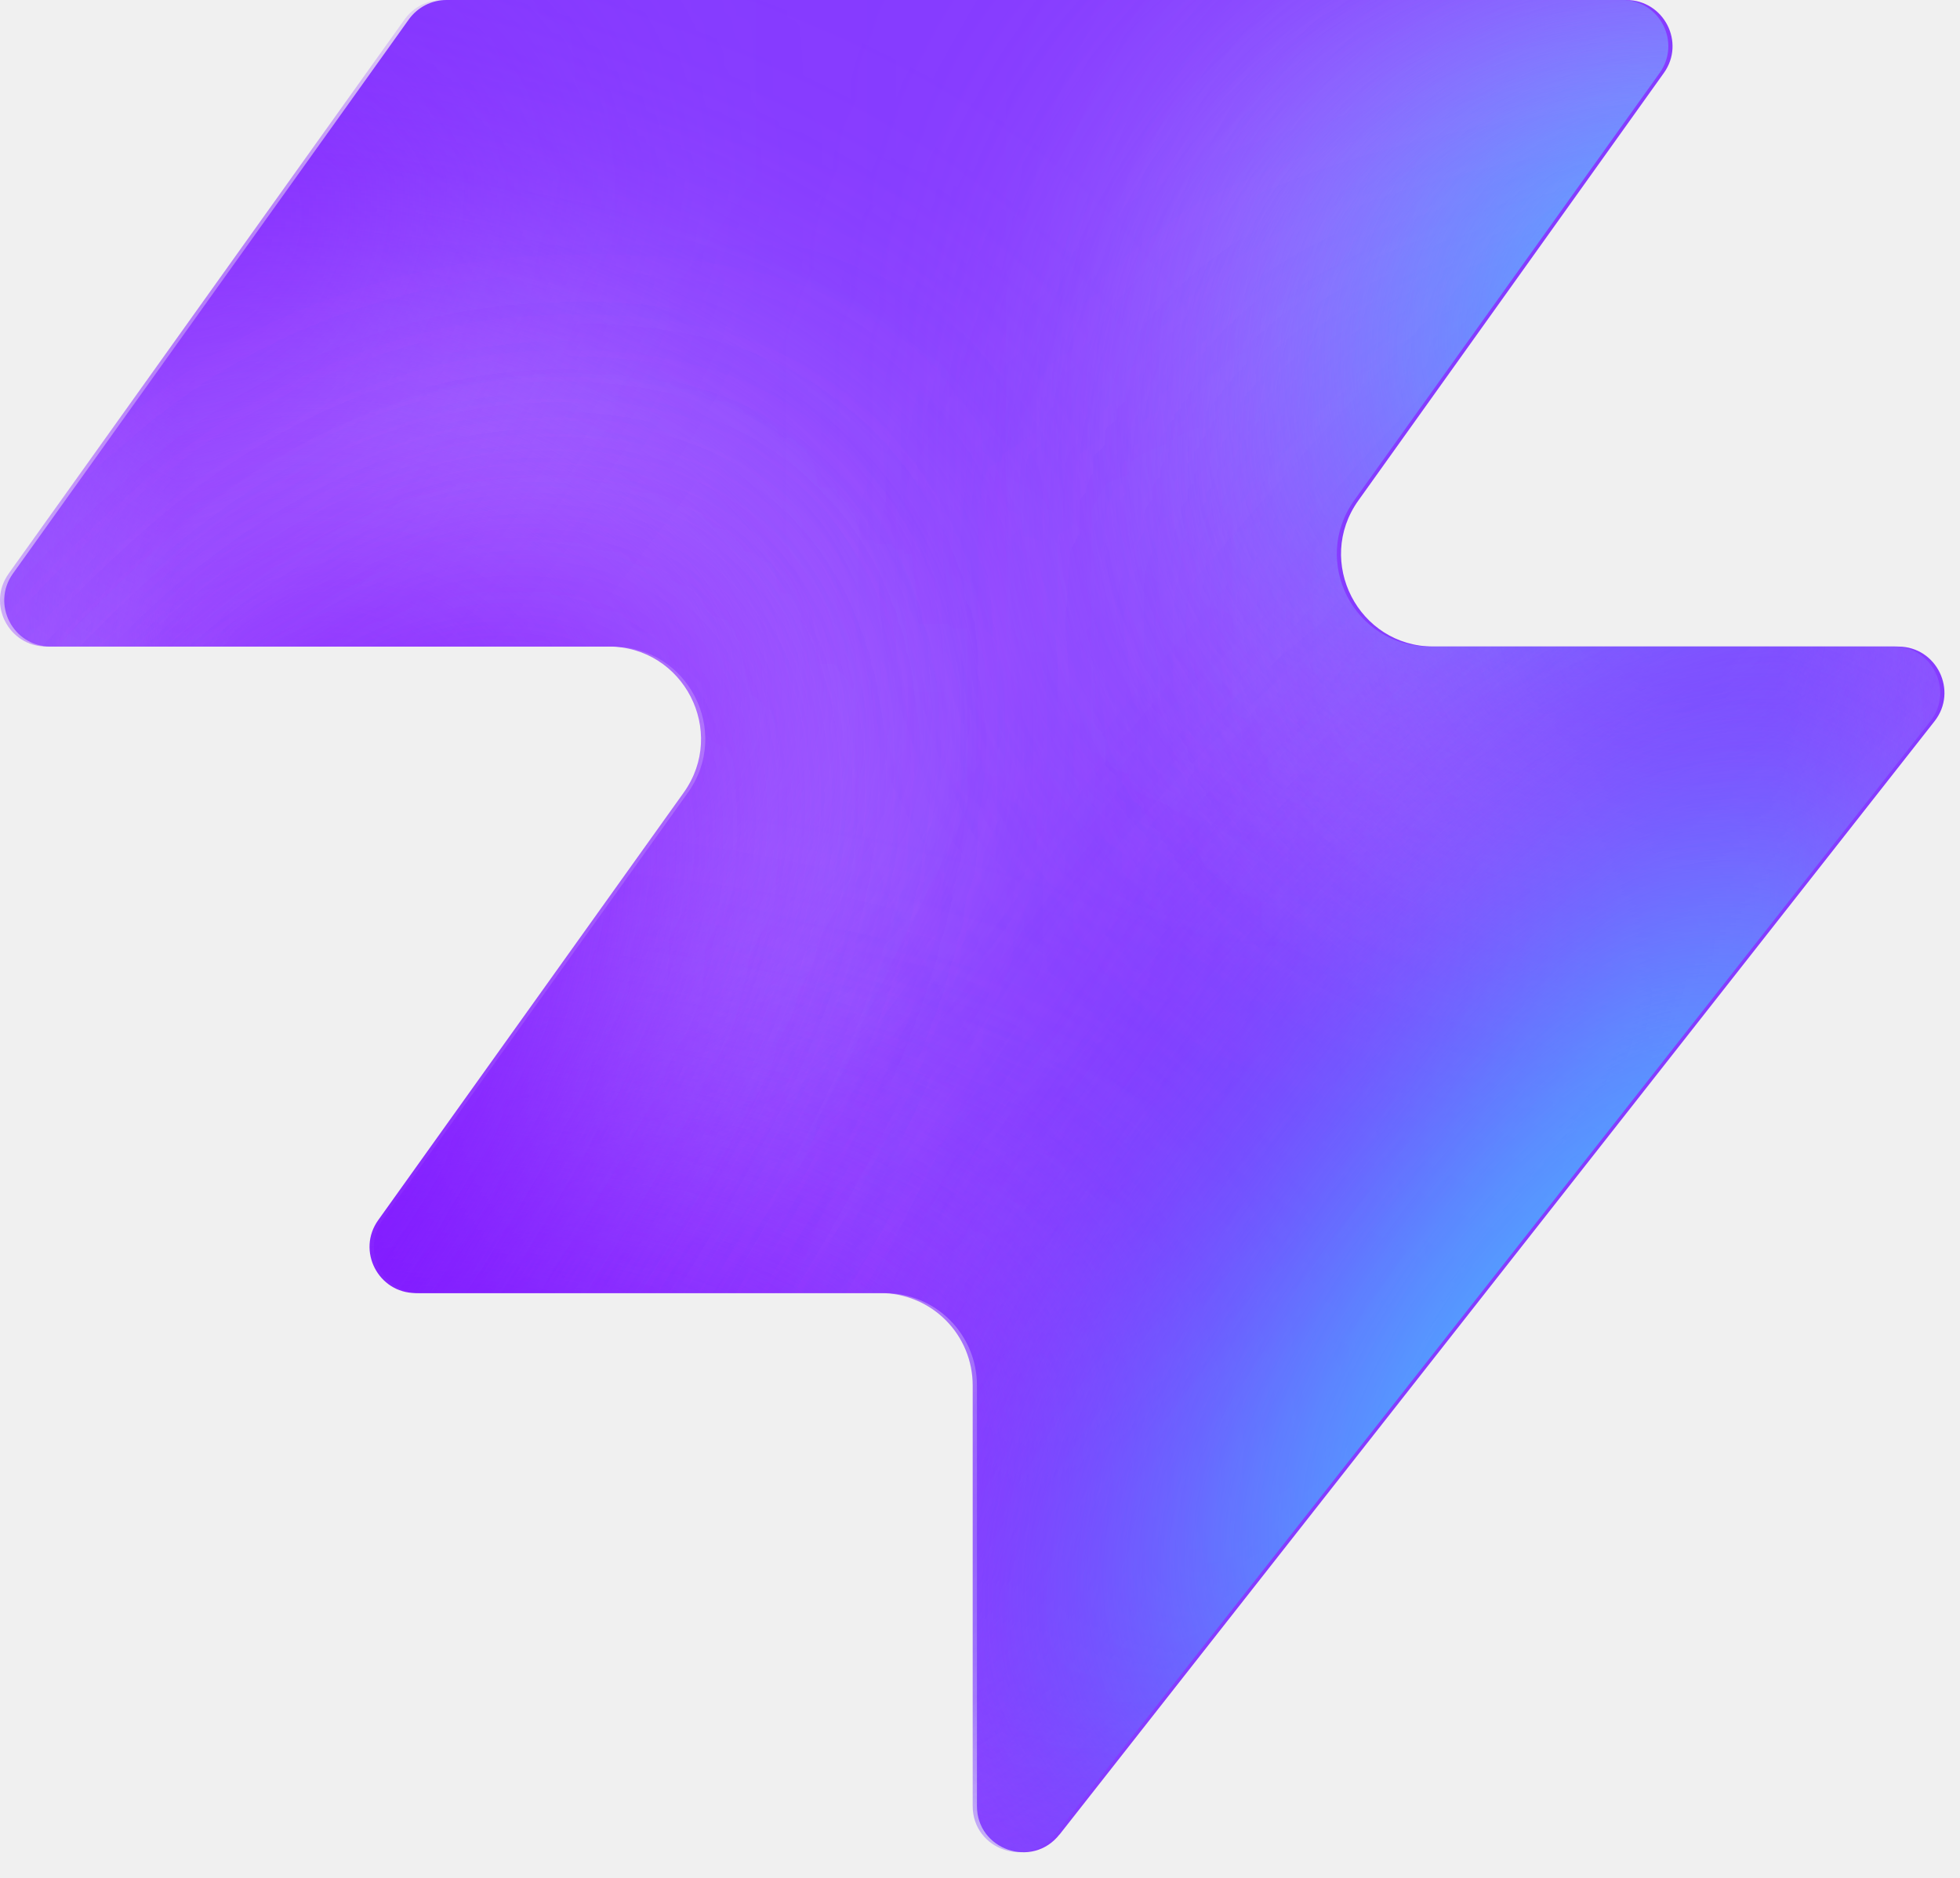
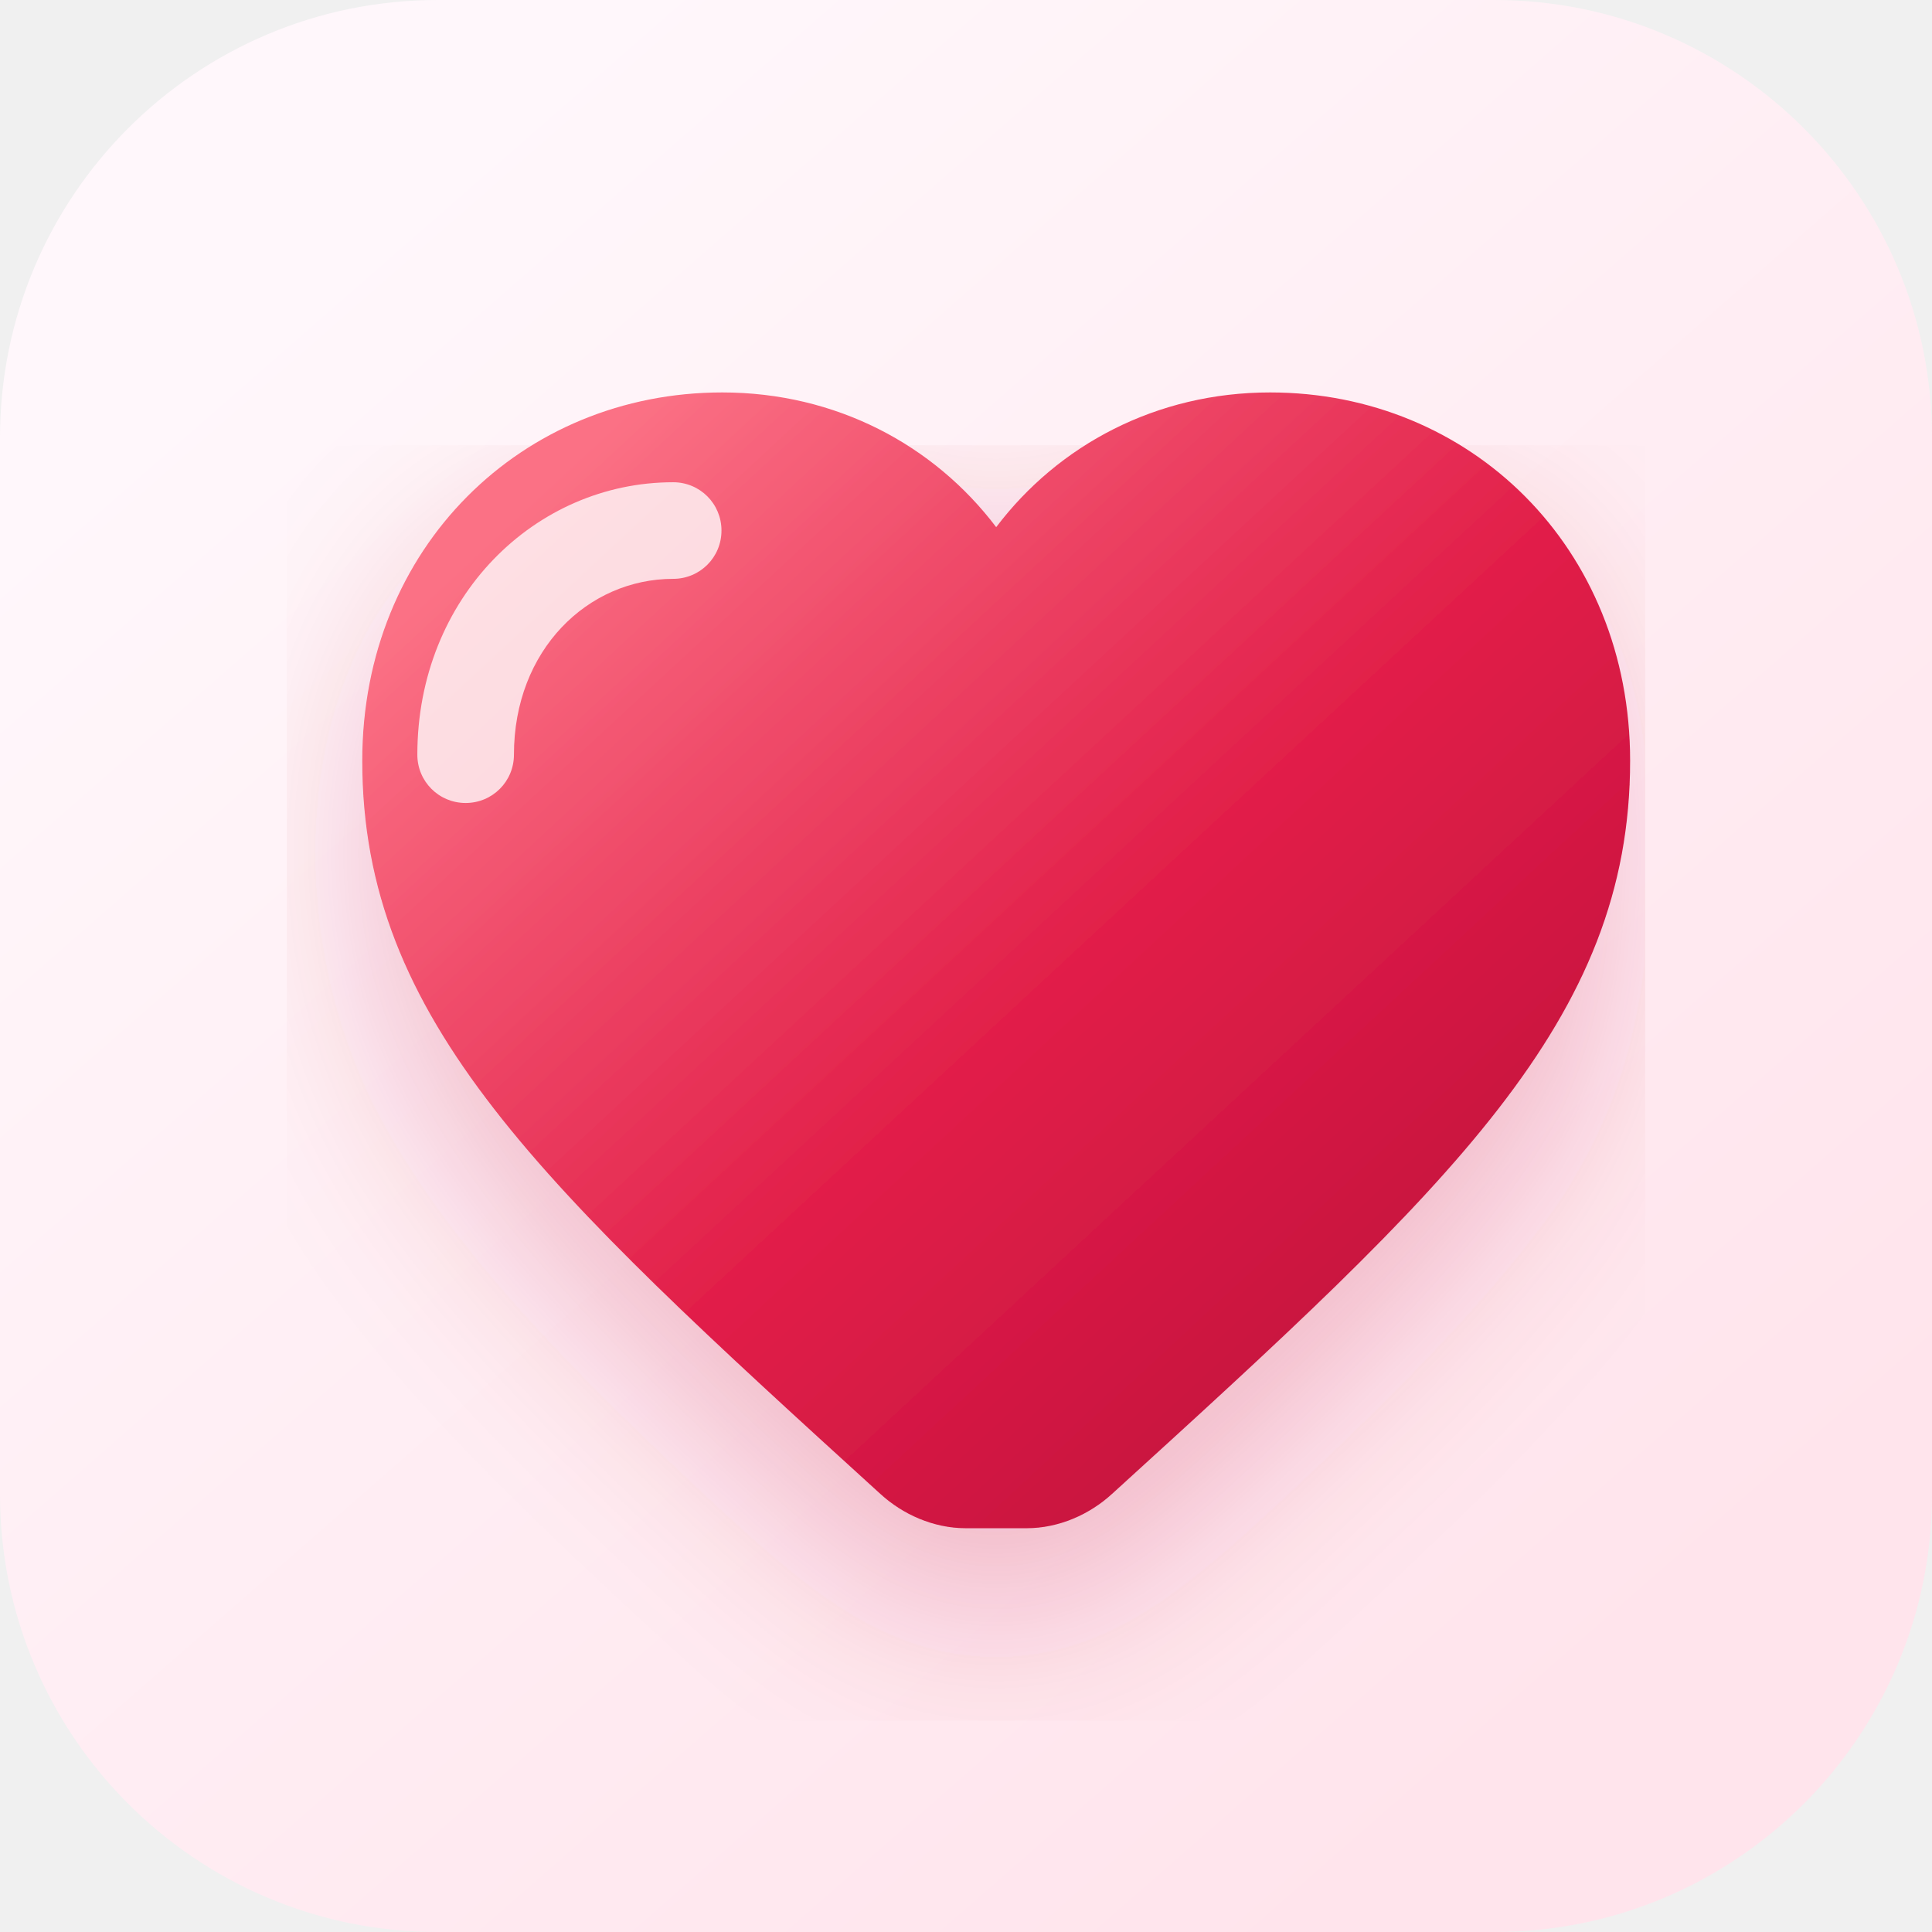
- <svg xmlns="http://www.w3.org/2000/svg" width="48" height="46" fill="none" viewBox="0 0 48 46">
-   <path fill="#863bff" d="M25.946 44.938c-.664.845-2.021.375-2.021-.698V33.937a2.26 2.26 0 0 0-2.262-2.262H10.287c-.92 0-1.456-1.04-.92-1.788l7.48-10.471c1.07-1.497 0-3.578-1.842-3.578H1.237c-.92 0-1.456-1.04-.92-1.788L10.013.474c.214-.297.556-.474.92-.474h28.894c.92 0 1.456 1.04.92 1.788l-7.48 10.471c-1.07 1.498 0 3.579 1.842 3.579h11.377c.943 0 1.473 1.088.89 1.83L25.947 44.94z" style="fill:#863bff;fill:color(display-p3 .525 .23 1);fill-opacity:1" />
-   <mask id="a" width="48" height="46" x="0" y="0" maskUnits="userSpaceOnUse" style="mask-type:alpha">
-     <path fill="#000" d="M25.842 44.938c-.664.844-2.021.375-2.021-.698V33.937a2.26 2.26 0 0 0-2.262-2.262H10.183c-.92 0-1.456-1.04-.92-1.788l7.48-10.471c1.07-1.498 0-3.579-1.842-3.579H1.133c-.92 0-1.456-1.04-.92-1.787L9.91.473c.214-.297.556-.474.92-.474h28.894c.92 0 1.456 1.04.92 1.788l-7.48 10.471c-1.07 1.498 0 3.578 1.842 3.578h11.377c.943 0 1.473 1.088.89 1.832L25.843 44.94z" style="fill:#000;fill-opacity:1" />
-   </mask>
-   <g mask="url(#a)">
-     <g filter="url(#b)">
-       <ellipse cx="5.508" cy="14.704" fill="#ede6ff" rx="5.508" ry="14.704" style="fill:#ede6ff;fill:color(display-p3 .927 .903 1);fill-opacity:1" transform="matrix(.00324 1 1 -.00324 -4.47 31.516)" />
-     </g>
-     <g filter="url(#c)">
-       <ellipse cx="10.399" cy="29.851" fill="#ede6ff" rx="10.399" ry="29.851" style="fill:#ede6ff;fill:color(display-p3 .927 .903 1);fill-opacity:1" transform="matrix(.00324 1 1 -.00324 -39.328 7.883)" />
-     </g>
-     <g filter="url(#d)">
-       <ellipse cx="5.508" cy="30.487" fill="#7e14ff" rx="5.508" ry="30.487" style="fill:#7e14ff;fill:color(display-p3 .492 .077 1);fill-opacity:1" transform="rotate(89.814 -25.913 -14.639)scale(1 -1)" />
-     </g>
-     <g filter="url(#e)">
-       <ellipse cx="5.508" cy="30.599" fill="#7e14ff" rx="5.508" ry="30.599" style="fill:#7e14ff;fill:color(display-p3 .492 .077 1);fill-opacity:1" transform="rotate(89.814 -32.644 -3.334)scale(1 -1)" />
-     </g>
-     <g filter="url(#f)">
-       <ellipse cx="5.508" cy="30.599" fill="#7e14ff" rx="5.508" ry="30.599" style="fill:#7e14ff;fill:color(display-p3 .492 .077 1);fill-opacity:1" transform="matrix(.00324 1 1 -.00324 -34.34 30.47)" />
-     </g>
-     <g filter="url(#g)">
-       <ellipse cx="14.072" cy="22.078" fill="#ede6ff" rx="14.072" ry="22.078" style="fill:#ede6ff;fill:color(display-p3 .927 .903 1);fill-opacity:1" transform="rotate(93.35 24.506 48.493)scale(-1 1)" />
-     </g>
-     <g filter="url(#h)">
-       <ellipse cx="3.47" cy="21.501" fill="#7e14ff" rx="3.47" ry="21.501" style="fill:#7e14ff;fill:color(display-p3 .492 .077 1);fill-opacity:1" transform="rotate(89.009 28.708 47.59)scale(-1 1)" />
-     </g>
-     <g filter="url(#i)">
-       <ellipse cx="3.47" cy="21.501" fill="#7e14ff" rx="3.47" ry="21.501" style="fill:#7e14ff;fill:color(display-p3 .492 .077 1);fill-opacity:1" transform="rotate(89.009 28.708 47.59)scale(-1 1)" />
-     </g>
-     <g filter="url(#j)">
-       <ellipse cx=".387" cy="8.972" fill="#7e14ff" rx="4.407" ry="29.108" style="fill:#7e14ff;fill:color(display-p3 .492 .077 1);fill-opacity:1" transform="rotate(39.51 .387 8.972)" />
-     </g>
-     <g filter="url(#k)">
-       <ellipse cx="47.523" cy="-6.092" fill="#7e14ff" rx="4.407" ry="29.108" style="fill:#7e14ff;fill:color(display-p3 .492 .077 1);fill-opacity:1" transform="rotate(37.892 47.523 -6.092)" />
-     </g>
-     <g filter="url(#l)">
-       <ellipse cx="41.412" cy="6.333" fill="#47bfff" rx="5.971" ry="9.665" style="fill:#47bfff;fill:color(display-p3 .28 .748 1);fill-opacity:1" transform="rotate(37.892 41.412 6.333)" />
-     </g>
-     <g filter="url(#m)">
-       <ellipse cx="-1.879" cy="38.332" fill="#7e14ff" rx="4.407" ry="29.108" style="fill:#7e14ff;fill:color(display-p3 .492 .077 1);fill-opacity:1" transform="rotate(37.892 -1.88 38.332)" />
-     </g>
-     <g filter="url(#n)">
-       <ellipse cx="-1.879" cy="38.332" fill="#7e14ff" rx="4.407" ry="29.108" style="fill:#7e14ff;fill:color(display-p3 .492 .077 1);fill-opacity:1" transform="rotate(37.892 -1.88 38.332)" />
-     </g>
-     <g filter="url(#o)">
-       <ellipse cx="35.651" cy="29.907" fill="#7e14ff" rx="4.407" ry="29.108" style="fill:#7e14ff;fill:color(display-p3 .492 .077 1);fill-opacity:1" transform="rotate(37.892 35.651 29.907)" />
-     </g>
-     <g filter="url(#p)">
-       <ellipse cx="38.418" cy="32.4" fill="#47bfff" rx="5.971" ry="15.297" style="fill:#47bfff;fill:color(display-p3 .28 .748 1);fill-opacity:1" transform="rotate(37.892 38.418 32.4)" />
-     </g>
-   </g>
+ <svg xmlns="http://www.w3.org/2000/svg" viewBox="0 0 512 512" role="img" aria-labelledby="title desc">
  <defs>
-     <filter id="b" width="60.045" height="41.654" x="-19.77" y="16.149" color-interpolation-filters="sRGB" filterUnits="userSpaceOnUse">
-       <feFlood flood-opacity="0" result="BackgroundImageFix" />
-       <feBlend in="SourceGraphic" in2="BackgroundImageFix" result="shape" />
-       <feGaussianBlur result="effect1_foregroundBlur_2002_17158" stdDeviation="7.659" />
-     </filter>
-     <filter id="c" width="90.34" height="51.437" x="-54.613" y="-7.533" color-interpolation-filters="sRGB" filterUnits="userSpaceOnUse">
-       <feFlood flood-opacity="0" result="BackgroundImageFix" />
-       <feBlend in="SourceGraphic" in2="BackgroundImageFix" result="shape" />
-       <feGaussianBlur result="effect1_foregroundBlur_2002_17158" stdDeviation="7.659" />
-     </filter>
-     <filter id="d" width="79.355" height="29.4" x="-49.64" y="2.03" color-interpolation-filters="sRGB" filterUnits="userSpaceOnUse">
-       <feFlood flood-opacity="0" result="BackgroundImageFix" />
-       <feBlend in="SourceGraphic" in2="BackgroundImageFix" result="shape" />
-       <feGaussianBlur result="effect1_foregroundBlur_2002_17158" stdDeviation="4.596" />
-     </filter>
-     <filter id="e" width="79.579" height="29.4" x="-45.045" y="20.029" color-interpolation-filters="sRGB" filterUnits="userSpaceOnUse">
-       <feFlood flood-opacity="0" result="BackgroundImageFix" />
-       <feBlend in="SourceGraphic" in2="BackgroundImageFix" result="shape" />
-       <feGaussianBlur result="effect1_foregroundBlur_2002_17158" stdDeviation="4.596" />
-     </filter>
-     <filter id="f" width="79.579" height="29.4" x="-43.513" y="21.178" color-interpolation-filters="sRGB" filterUnits="userSpaceOnUse">
-       <feFlood flood-opacity="0" result="BackgroundImageFix" />
-       <feBlend in="SourceGraphic" in2="BackgroundImageFix" result="shape" />
-       <feGaussianBlur result="effect1_foregroundBlur_2002_17158" stdDeviation="4.596" />
-     </filter>
-     <filter id="g" width="74.749" height="58.852" x="15.756" y="-17.901" color-interpolation-filters="sRGB" filterUnits="userSpaceOnUse">
-       <feFlood flood-opacity="0" result="BackgroundImageFix" />
-       <feBlend in="SourceGraphic" in2="BackgroundImageFix" result="shape" />
-       <feGaussianBlur result="effect1_foregroundBlur_2002_17158" stdDeviation="7.659" />
-     </filter>
-     <filter id="h" width="61.377" height="25.362" x="23.548" y="2.284" color-interpolation-filters="sRGB" filterUnits="userSpaceOnUse">
-       <feFlood flood-opacity="0" result="BackgroundImageFix" />
-       <feBlend in="SourceGraphic" in2="BackgroundImageFix" result="shape" />
-       <feGaussianBlur result="effect1_foregroundBlur_2002_17158" stdDeviation="4.596" />
-     </filter>
-     <filter id="i" width="61.377" height="25.362" x="23.548" y="2.284" color-interpolation-filters="sRGB" filterUnits="userSpaceOnUse">
-       <feFlood flood-opacity="0" result="BackgroundImageFix" />
-       <feBlend in="SourceGraphic" in2="BackgroundImageFix" result="shape" />
-       <feGaussianBlur result="effect1_foregroundBlur_2002_17158" stdDeviation="4.596" />
-     </filter>
-     <filter id="j" width="56.045" height="63.649" x="-27.636" y="-22.853" color-interpolation-filters="sRGB" filterUnits="userSpaceOnUse">
-       <feFlood flood-opacity="0" result="BackgroundImageFix" />
-       <feBlend in="SourceGraphic" in2="BackgroundImageFix" result="shape" />
-       <feGaussianBlur result="effect1_foregroundBlur_2002_17158" stdDeviation="4.596" />
-     </filter>
-     <filter id="k" width="54.814" height="64.646" x="20.116" y="-38.415" color-interpolation-filters="sRGB" filterUnits="userSpaceOnUse">
-       <feFlood flood-opacity="0" result="BackgroundImageFix" />
-       <feBlend in="SourceGraphic" in2="BackgroundImageFix" result="shape" />
-       <feGaussianBlur result="effect1_foregroundBlur_2002_17158" stdDeviation="4.596" />
-     </filter>
-     <filter id="l" width="33.541" height="35.313" x="24.641" y="-11.323" color-interpolation-filters="sRGB" filterUnits="userSpaceOnUse">
-       <feFlood flood-opacity="0" result="BackgroundImageFix" />
-       <feBlend in="SourceGraphic" in2="BackgroundImageFix" result="shape" />
-       <feGaussianBlur result="effect1_foregroundBlur_2002_17158" stdDeviation="4.596" />
-     </filter>
-     <filter id="m" width="54.814" height="64.646" x="-29.286" y="6.009" color-interpolation-filters="sRGB" filterUnits="userSpaceOnUse">
-       <feFlood flood-opacity="0" result="BackgroundImageFix" />
-       <feBlend in="SourceGraphic" in2="BackgroundImageFix" result="shape" />
-       <feGaussianBlur result="effect1_foregroundBlur_2002_17158" stdDeviation="4.596" />
-     </filter>
-     <filter id="n" width="54.814" height="64.646" x="-29.286" y="6.009" color-interpolation-filters="sRGB" filterUnits="userSpaceOnUse">
-       <feFlood flood-opacity="0" result="BackgroundImageFix" />
-       <feBlend in="SourceGraphic" in2="BackgroundImageFix" result="shape" />
-       <feGaussianBlur result="effect1_foregroundBlur_2002_17158" stdDeviation="4.596" />
-     </filter>
-     <filter id="o" width="54.814" height="64.646" x="8.244" y="-2.416" color-interpolation-filters="sRGB" filterUnits="userSpaceOnUse">
-       <feFlood flood-opacity="0" result="BackgroundImageFix" />
-       <feBlend in="SourceGraphic" in2="BackgroundImageFix" result="shape" />
-       <feGaussianBlur result="effect1_foregroundBlur_2002_17158" stdDeviation="4.596" />
-     </filter>
-     <filter id="p" width="39.409" height="43.623" x="18.713" y="10.588" color-interpolation-filters="sRGB" filterUnits="userSpaceOnUse">
-       <feFlood flood-opacity="0" result="BackgroundImageFix" />
-       <feBlend in="SourceGraphic" in2="BackgroundImageFix" result="shape" />
-       <feGaussianBlur result="effect1_foregroundBlur_2002_17158" stdDeviation="4.596" />
+     <linearGradient id="bg" x1="88" y1="64" x2="424" y2="448" gradientUnits="userSpaceOnUse">
+       <stop stop-color="#fff7fb" />
+       <stop offset="1" stop-color="#ffe4ec" />
+     </linearGradient>
+     <linearGradient id="heart" x1="139" y1="134" x2="380" y2="394" gradientUnits="userSpaceOnUse">
+       <stop stop-color="#fb7185" />
+       <stop offset=".54" stop-color="#e11d48" />
+       <stop offset="1" stop-color="#be123c" />
+     </linearGradient>
+     <filter id="shadow" x="76" y="96" width="360" height="360" color-interpolation-filters="sRGB" filterUnits="userSpaceOnUse">
+       <feDropShadow dx="0" dy="22" stdDeviation="24" flood-color="#be123c" flood-opacity=".22" />
    </filter>
  </defs>
+   <rect width="512" height="512" rx="116" fill="url(#bg)" />
+   <path fill="url(#heart)" filter="url(#shadow)" d="M256 405c-8.7 0-16.8-3.7-22.7-9.1C143.4 314.1 96 270.4 96 201.6 96 145 138.4 104 191.4 104c30.1 0 56.1 13.9 72.6 35.7C280.5 117.9 306.5 104 336.6 104 389.6 104 432 145 432 201.6c0 68.8-47.4 112.5-137.3 194.3-5.9 5.4-14 9.1-22.7 9.1H256Z" />
+   <path fill="#fff" fill-opacity=".78" d="M178.4 153.4c-22.6 0-42.2 18.8-42.2 46.6 0 7.1-5.7 12.8-12.8 12.8s-12.8-5.7-12.8-12.8c0-41.7 31.2-72.2 67.8-72.2 7.1 0 12.8 5.7 12.8 12.8s-5.7 12.8-12.8 12.8Z" />
</svg>
